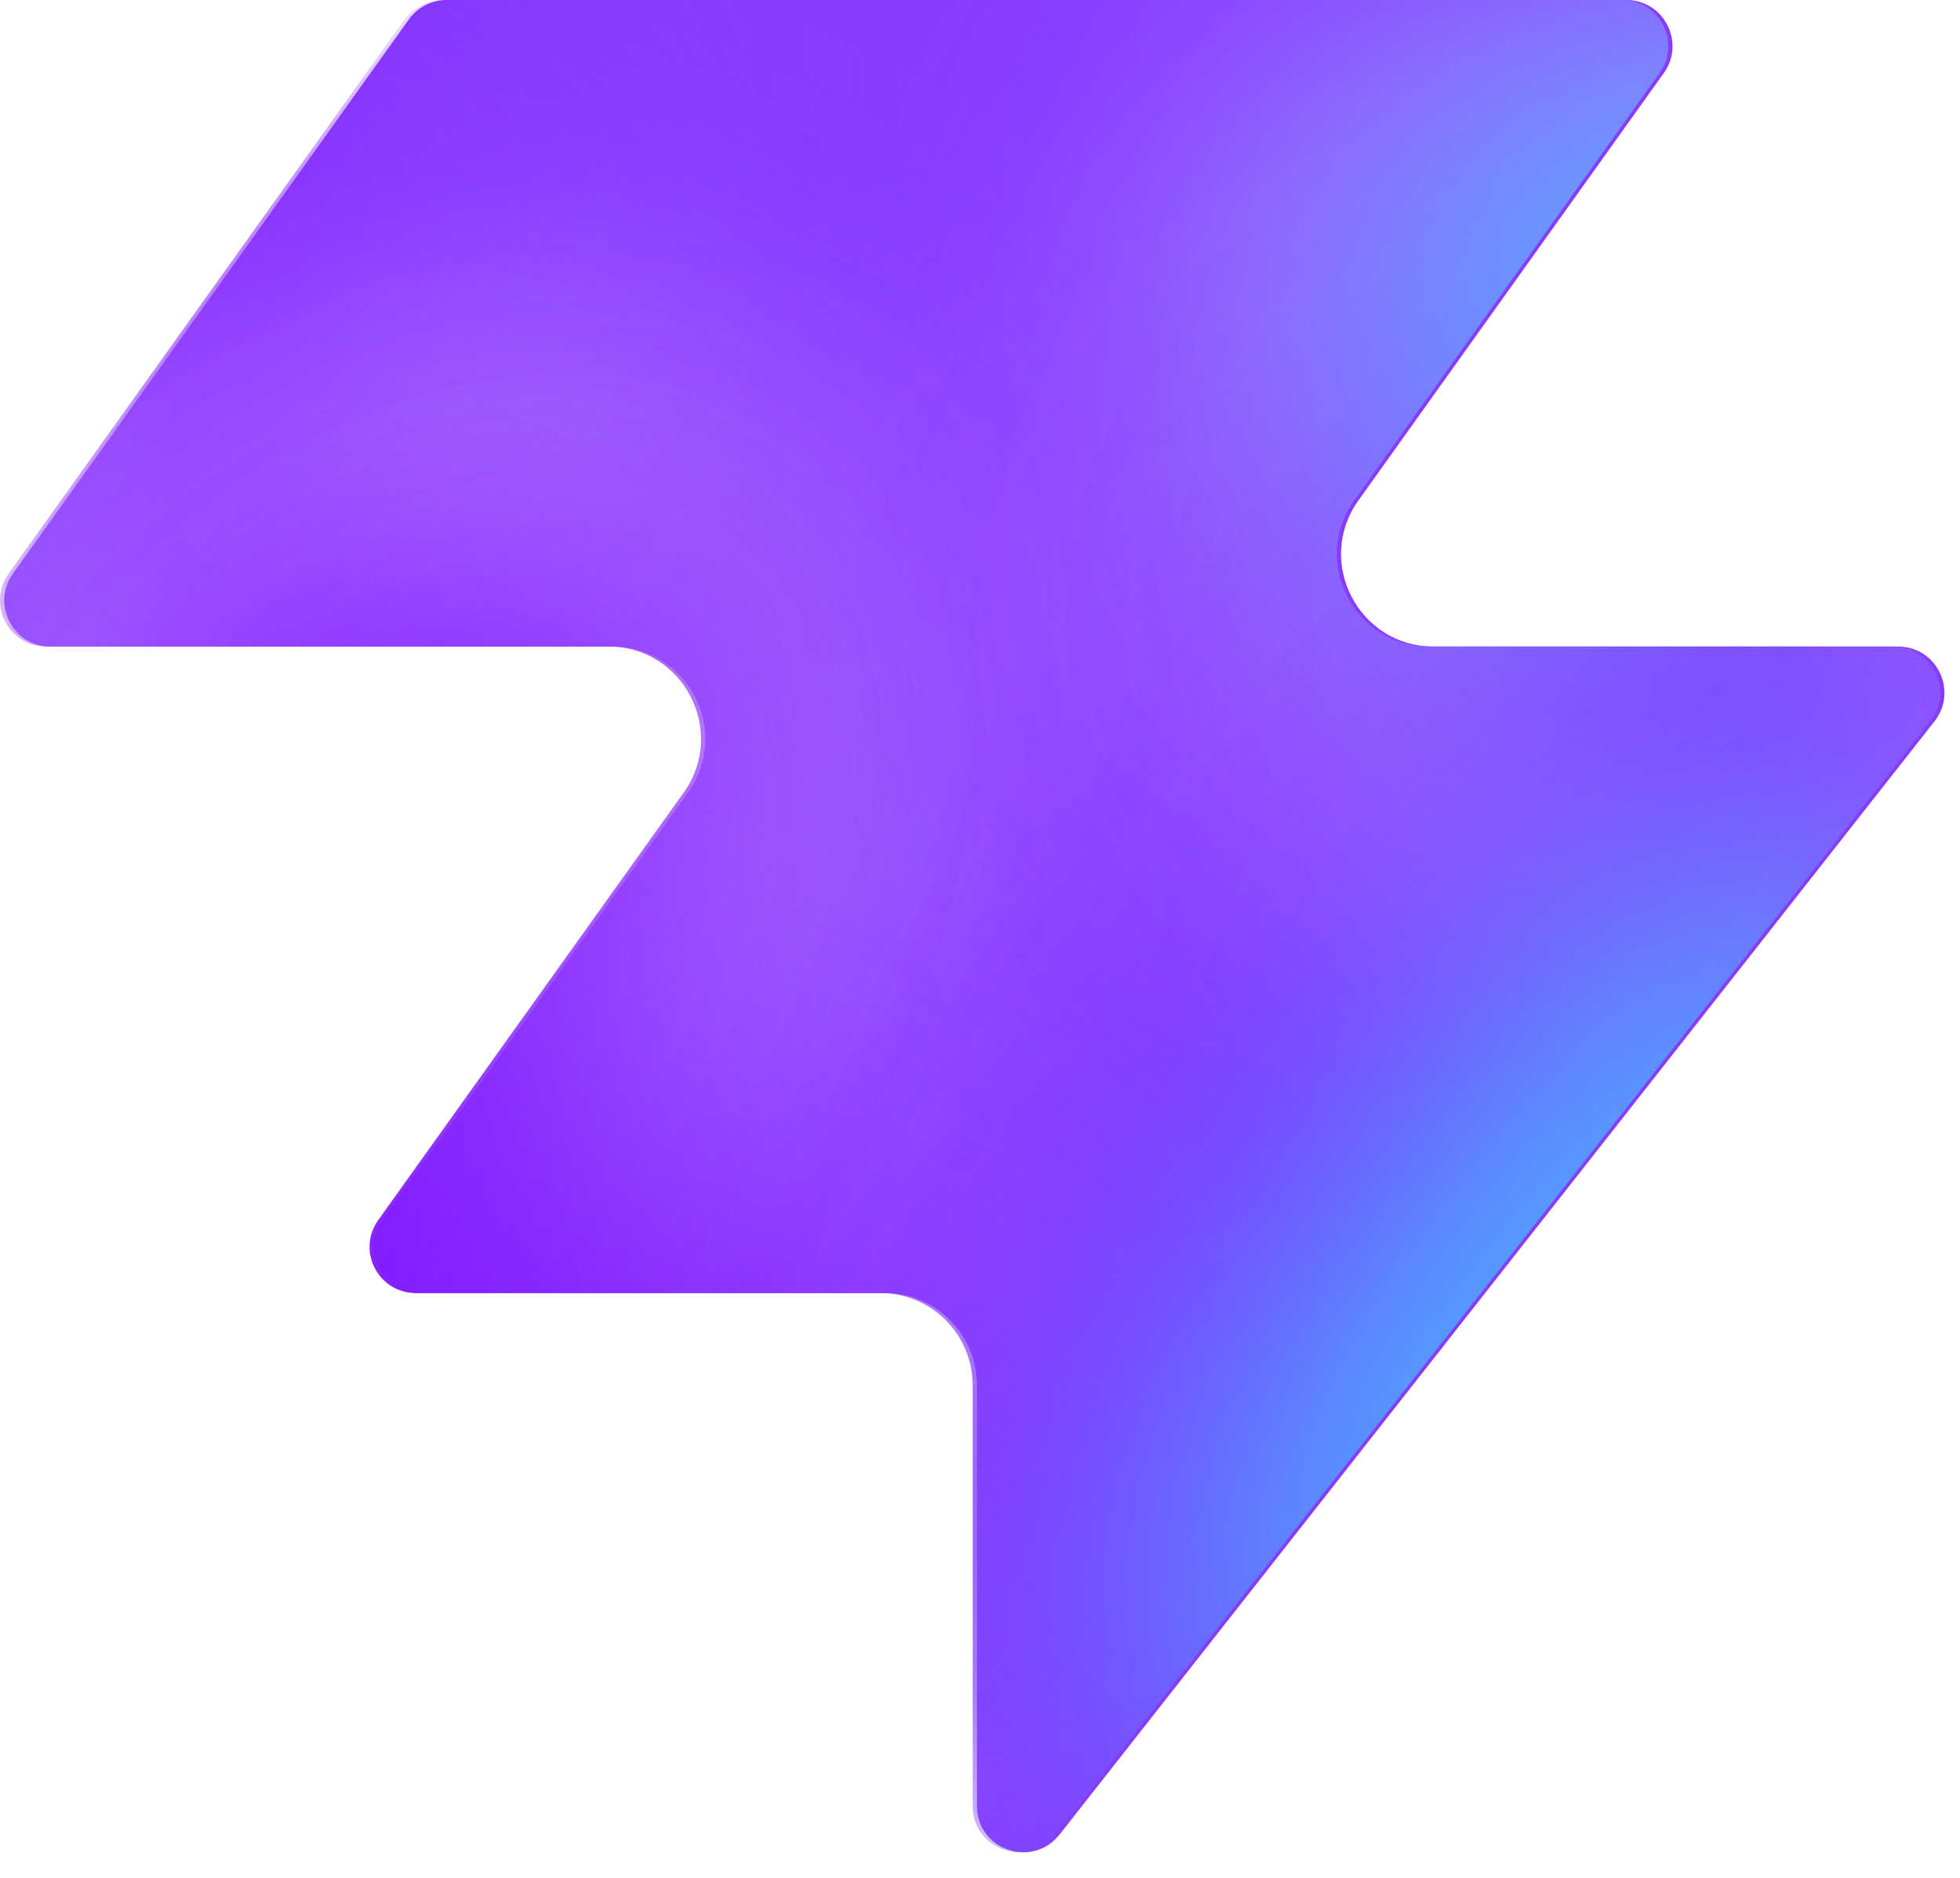
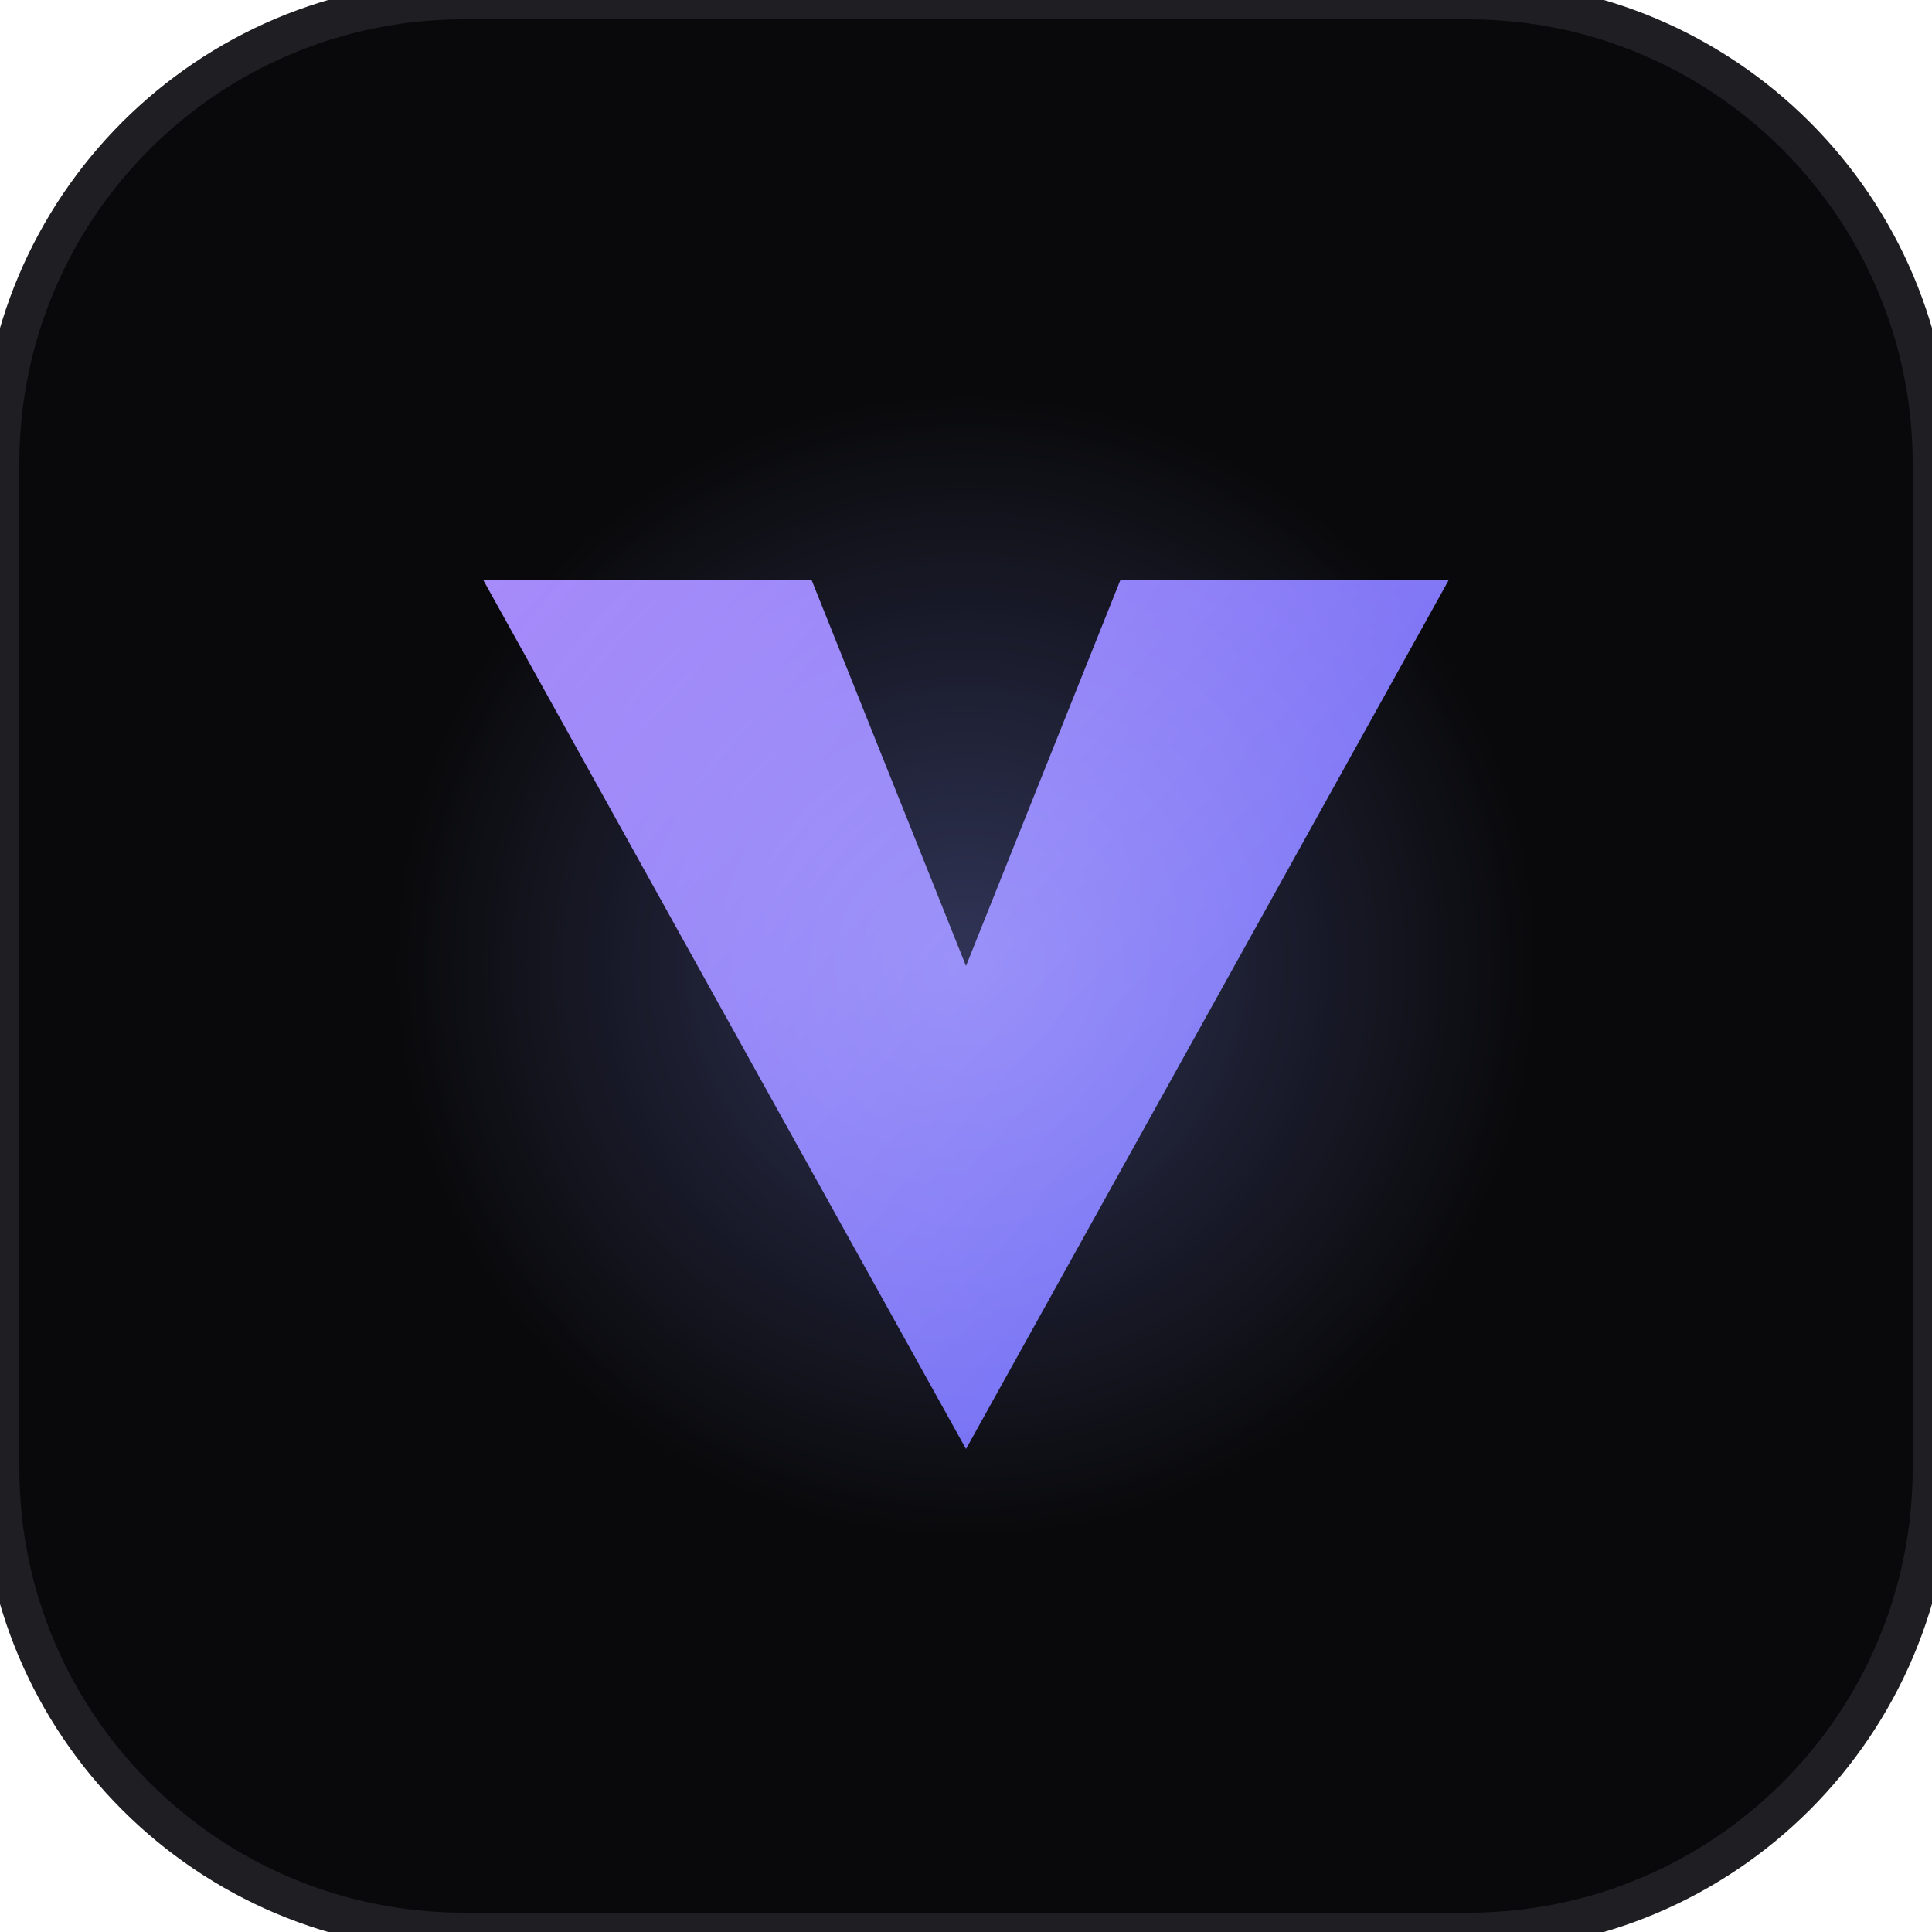
- <svg xmlns="http://www.w3.org/2000/svg" width="48" height="46" fill="none" viewBox="0 0 48 46">
-   <path fill="#863bff" d="M25.946 44.938c-.664.845-2.021.375-2.021-.698V33.937a2.26 2.26 0 0 0-2.262-2.262H10.287c-.92 0-1.456-1.04-.92-1.788l7.48-10.471c1.07-1.497 0-3.578-1.842-3.578H1.237c-.92 0-1.456-1.04-.92-1.788L10.013.474c.214-.297.556-.474.92-.474h28.894c.92 0 1.456 1.04.92 1.788l-7.48 10.471c-1.07 1.498 0 3.579 1.842 3.579h11.377c.943 0 1.473 1.088.89 1.83L25.947 44.94z" style="fill:#863bff;fill:color(display-p3 .525 .23 1);fill-opacity:1" />
-   <mask id="a" width="48" height="46" x="0" y="0" maskUnits="userSpaceOnUse" style="mask-type:alpha">
-     <path fill="#000" d="M25.842 44.938c-.664.844-2.021.375-2.021-.698V33.937a2.26 2.26 0 0 0-2.262-2.262H10.183c-.92 0-1.456-1.04-.92-1.788l7.48-10.471c1.07-1.498 0-3.579-1.842-3.579H1.133c-.92 0-1.456-1.04-.92-1.787L9.91.473c.214-.297.556-.474.92-.474h28.894c.92 0 1.456 1.04.92 1.788l-7.48 10.471c-1.07 1.498 0 3.578 1.842 3.578h11.377c.943 0 1.473 1.088.89 1.832L25.843 44.94z" style="fill:#000;fill-opacity:1" />
-   </mask>
-   <g mask="url(#a)">
-     <g filter="url(#b)">
-       <ellipse cx="5.508" cy="14.704" fill="#ede6ff" rx="5.508" ry="14.704" style="fill:#ede6ff;fill:color(display-p3 .927 .903 1);fill-opacity:1" transform="matrix(.00324 1 1 -.00324 -4.47 31.516)" />
-     </g>
-     <g filter="url(#c)">
-       <ellipse cx="10.399" cy="29.851" fill="#ede6ff" rx="10.399" ry="29.851" style="fill:#ede6ff;fill:color(display-p3 .927 .903 1);fill-opacity:1" transform="matrix(.00324 1 1 -.00324 -39.328 7.883)" />
-     </g>
-     <g filter="url(#d)">
-       <ellipse cx="5.508" cy="30.487" fill="#7e14ff" rx="5.508" ry="30.487" style="fill:#7e14ff;fill:color(display-p3 .492 .077 1);fill-opacity:1" transform="rotate(89.814 -25.913 -14.639)scale(1 -1)" />
-     </g>
-     <g filter="url(#e)">
-       <ellipse cx="5.508" cy="30.599" fill="#7e14ff" rx="5.508" ry="30.599" style="fill:#7e14ff;fill:color(display-p3 .492 .077 1);fill-opacity:1" transform="rotate(89.814 -32.644 -3.334)scale(1 -1)" />
-     </g>
-     <g filter="url(#f)">
-       <ellipse cx="5.508" cy="30.599" fill="#7e14ff" rx="5.508" ry="30.599" style="fill:#7e14ff;fill:color(display-p3 .492 .077 1);fill-opacity:1" transform="matrix(.00324 1 1 -.00324 -34.34 30.47)" />
-     </g>
-     <g filter="url(#g)">
-       <ellipse cx="14.072" cy="22.078" fill="#ede6ff" rx="14.072" ry="22.078" style="fill:#ede6ff;fill:color(display-p3 .927 .903 1);fill-opacity:1" transform="rotate(93.35 24.506 48.493)scale(-1 1)" />
-     </g>
-     <g filter="url(#h)">
-       <ellipse cx="3.47" cy="21.501" fill="#7e14ff" rx="3.47" ry="21.501" style="fill:#7e14ff;fill:color(display-p3 .492 .077 1);fill-opacity:1" transform="rotate(89.009 28.708 47.59)scale(-1 1)" />
-     </g>
-     <g filter="url(#i)">
-       <ellipse cx="3.47" cy="21.501" fill="#7e14ff" rx="3.47" ry="21.501" style="fill:#7e14ff;fill:color(display-p3 .492 .077 1);fill-opacity:1" transform="rotate(89.009 28.708 47.59)scale(-1 1)" />
-     </g>
-     <g filter="url(#j)">
-       <ellipse cx=".387" cy="8.972" fill="#7e14ff" rx="4.407" ry="29.108" style="fill:#7e14ff;fill:color(display-p3 .492 .077 1);fill-opacity:1" transform="rotate(39.51 .387 8.972)" />
-     </g>
-     <g filter="url(#k)">
-       <ellipse cx="47.523" cy="-6.092" fill="#7e14ff" rx="4.407" ry="29.108" style="fill:#7e14ff;fill:color(display-p3 .492 .077 1);fill-opacity:1" transform="rotate(37.892 47.523 -6.092)" />
-     </g>
-     <g filter="url(#l)">
-       <ellipse cx="41.412" cy="6.333" fill="#47bfff" rx="5.971" ry="9.665" style="fill:#47bfff;fill:color(display-p3 .28 .748 1);fill-opacity:1" transform="rotate(37.892 41.412 6.333)" />
-     </g>
-     <g filter="url(#m)">
-       <ellipse cx="-1.879" cy="38.332" fill="#7e14ff" rx="4.407" ry="29.108" style="fill:#7e14ff;fill:color(display-p3 .492 .077 1);fill-opacity:1" transform="rotate(37.892 -1.88 38.332)" />
-     </g>
-     <g filter="url(#n)">
-       <ellipse cx="-1.879" cy="38.332" fill="#7e14ff" rx="4.407" ry="29.108" style="fill:#7e14ff;fill:color(display-p3 .492 .077 1);fill-opacity:1" transform="rotate(37.892 -1.88 38.332)" />
-     </g>
-     <g filter="url(#o)">
-       <ellipse cx="35.651" cy="29.907" fill="#7e14ff" rx="4.407" ry="29.108" style="fill:#7e14ff;fill:color(display-p3 .492 .077 1);fill-opacity:1" transform="rotate(37.892 35.651 29.907)" />
-     </g>
-     <g filter="url(#p)">
-       <ellipse cx="38.418" cy="32.4" fill="#47bfff" rx="5.971" ry="15.297" style="fill:#47bfff;fill:color(display-p3 .28 .748 1);fill-opacity:1" transform="rotate(37.892 38.418 32.4)" />
-     </g>
-   </g>
+ <svg xmlns="http://www.w3.org/2000/svg" viewBox="0 0 100 100">
+   <rect width="100" height="100" rx="24" fill="#09090b" stroke="#1f1f23" stroke-width="2" />
+   <path d="M50 75L25 30H42L50 50L58 30H75L50 75Z" fill="url(#grad)" />
+   <circle cx="50" cy="50" r="30" fill="url(#glow)" opacity="0.4" style="mix-blend-mode: screen;" />
  <defs>
-     <filter id="b" width="60.045" height="41.654" x="-19.77" y="16.149" color-interpolation-filters="sRGB" filterUnits="userSpaceOnUse">
-       <feFlood flood-opacity="0" result="BackgroundImageFix" />
-       <feBlend in="SourceGraphic" in2="BackgroundImageFix" result="shape" />
-       <feGaussianBlur result="effect1_foregroundBlur_2002_17158" stdDeviation="7.659" />
-     </filter>
-     <filter id="c" width="90.34" height="51.437" x="-54.613" y="-7.533" color-interpolation-filters="sRGB" filterUnits="userSpaceOnUse">
-       <feFlood flood-opacity="0" result="BackgroundImageFix" />
-       <feBlend in="SourceGraphic" in2="BackgroundImageFix" result="shape" />
-       <feGaussianBlur result="effect1_foregroundBlur_2002_17158" stdDeviation="7.659" />
-     </filter>
-     <filter id="d" width="79.355" height="29.4" x="-49.64" y="2.03" color-interpolation-filters="sRGB" filterUnits="userSpaceOnUse">
-       <feFlood flood-opacity="0" result="BackgroundImageFix" />
-       <feBlend in="SourceGraphic" in2="BackgroundImageFix" result="shape" />
-       <feGaussianBlur result="effect1_foregroundBlur_2002_17158" stdDeviation="4.596" />
-     </filter>
-     <filter id="e" width="79.579" height="29.4" x="-45.045" y="20.029" color-interpolation-filters="sRGB" filterUnits="userSpaceOnUse">
-       <feFlood flood-opacity="0" result="BackgroundImageFix" />
-       <feBlend in="SourceGraphic" in2="BackgroundImageFix" result="shape" />
-       <feGaussianBlur result="effect1_foregroundBlur_2002_17158" stdDeviation="4.596" />
-     </filter>
-     <filter id="f" width="79.579" height="29.4" x="-43.513" y="21.178" color-interpolation-filters="sRGB" filterUnits="userSpaceOnUse">
-       <feFlood flood-opacity="0" result="BackgroundImageFix" />
-       <feBlend in="SourceGraphic" in2="BackgroundImageFix" result="shape" />
-       <feGaussianBlur result="effect1_foregroundBlur_2002_17158" stdDeviation="4.596" />
-     </filter>
-     <filter id="g" width="74.749" height="58.852" x="15.756" y="-17.901" color-interpolation-filters="sRGB" filterUnits="userSpaceOnUse">
-       <feFlood flood-opacity="0" result="BackgroundImageFix" />
-       <feBlend in="SourceGraphic" in2="BackgroundImageFix" result="shape" />
-       <feGaussianBlur result="effect1_foregroundBlur_2002_17158" stdDeviation="7.659" />
-     </filter>
-     <filter id="h" width="61.377" height="25.362" x="23.548" y="2.284" color-interpolation-filters="sRGB" filterUnits="userSpaceOnUse">
-       <feFlood flood-opacity="0" result="BackgroundImageFix" />
-       <feBlend in="SourceGraphic" in2="BackgroundImageFix" result="shape" />
-       <feGaussianBlur result="effect1_foregroundBlur_2002_17158" stdDeviation="4.596" />
-     </filter>
-     <filter id="i" width="61.377" height="25.362" x="23.548" y="2.284" color-interpolation-filters="sRGB" filterUnits="userSpaceOnUse">
-       <feFlood flood-opacity="0" result="BackgroundImageFix" />
-       <feBlend in="SourceGraphic" in2="BackgroundImageFix" result="shape" />
-       <feGaussianBlur result="effect1_foregroundBlur_2002_17158" stdDeviation="4.596" />
-     </filter>
-     <filter id="j" width="56.045" height="63.649" x="-27.636" y="-22.853" color-interpolation-filters="sRGB" filterUnits="userSpaceOnUse">
-       <feFlood flood-opacity="0" result="BackgroundImageFix" />
-       <feBlend in="SourceGraphic" in2="BackgroundImageFix" result="shape" />
-       <feGaussianBlur result="effect1_foregroundBlur_2002_17158" stdDeviation="4.596" />
-     </filter>
-     <filter id="k" width="54.814" height="64.646" x="20.116" y="-38.415" color-interpolation-filters="sRGB" filterUnits="userSpaceOnUse">
-       <feFlood flood-opacity="0" result="BackgroundImageFix" />
-       <feBlend in="SourceGraphic" in2="BackgroundImageFix" result="shape" />
-       <feGaussianBlur result="effect1_foregroundBlur_2002_17158" stdDeviation="4.596" />
-     </filter>
-     <filter id="l" width="33.541" height="35.313" x="24.641" y="-11.323" color-interpolation-filters="sRGB" filterUnits="userSpaceOnUse">
-       <feFlood flood-opacity="0" result="BackgroundImageFix" />
-       <feBlend in="SourceGraphic" in2="BackgroundImageFix" result="shape" />
-       <feGaussianBlur result="effect1_foregroundBlur_2002_17158" stdDeviation="4.596" />
-     </filter>
-     <filter id="m" width="54.814" height="64.646" x="-29.286" y="6.009" color-interpolation-filters="sRGB" filterUnits="userSpaceOnUse">
-       <feFlood flood-opacity="0" result="BackgroundImageFix" />
-       <feBlend in="SourceGraphic" in2="BackgroundImageFix" result="shape" />
-       <feGaussianBlur result="effect1_foregroundBlur_2002_17158" stdDeviation="4.596" />
-     </filter>
-     <filter id="n" width="54.814" height="64.646" x="-29.286" y="6.009" color-interpolation-filters="sRGB" filterUnits="userSpaceOnUse">
-       <feFlood flood-opacity="0" result="BackgroundImageFix" />
-       <feBlend in="SourceGraphic" in2="BackgroundImageFix" result="shape" />
-       <feGaussianBlur result="effect1_foregroundBlur_2002_17158" stdDeviation="4.596" />
-     </filter>
-     <filter id="o" width="54.814" height="64.646" x="8.244" y="-2.416" color-interpolation-filters="sRGB" filterUnits="userSpaceOnUse">
-       <feFlood flood-opacity="0" result="BackgroundImageFix" />
-       <feBlend in="SourceGraphic" in2="BackgroundImageFix" result="shape" />
-       <feGaussianBlur result="effect1_foregroundBlur_2002_17158" stdDeviation="4.596" />
-     </filter>
-     <filter id="p" width="39.409" height="43.623" x="18.713" y="10.588" color-interpolation-filters="sRGB" filterUnits="userSpaceOnUse">
-       <feFlood flood-opacity="0" result="BackgroundImageFix" />
-       <feBlend in="SourceGraphic" in2="BackgroundImageFix" result="shape" />
-       <feGaussianBlur result="effect1_foregroundBlur_2002_17158" stdDeviation="4.596" />
-     </filter>
+     <linearGradient id="grad" x1="25" y1="30" x2="75" y2="75" gradientUnits="userSpaceOnUse">
+       <stop stop-color="#a78bfa" />
+       <stop offset="1" stop-color="#6366f1" />
+     </linearGradient>
+     <radialGradient id="glow" cx="0.5" cy="0.5" r="0.5">
+       <stop offset="0%" stop-color="#818cf8" stop-opacity="0.8" />
+       <stop offset="100%" stop-color="#818cf8" stop-opacity="0" />
+     </radialGradient>
  </defs>
</svg>
